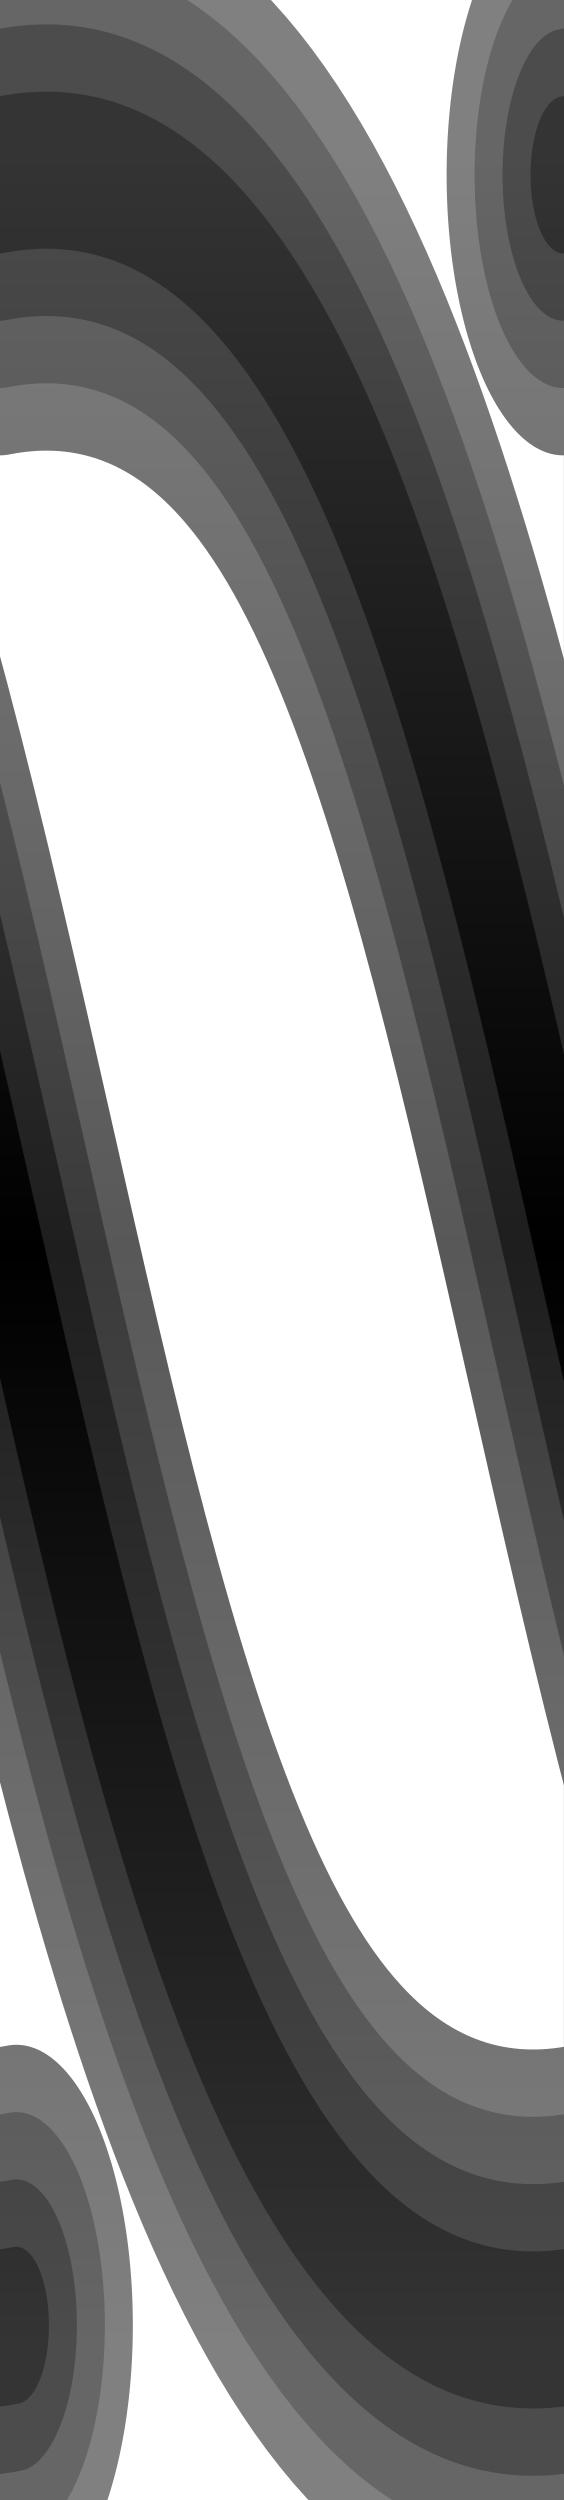
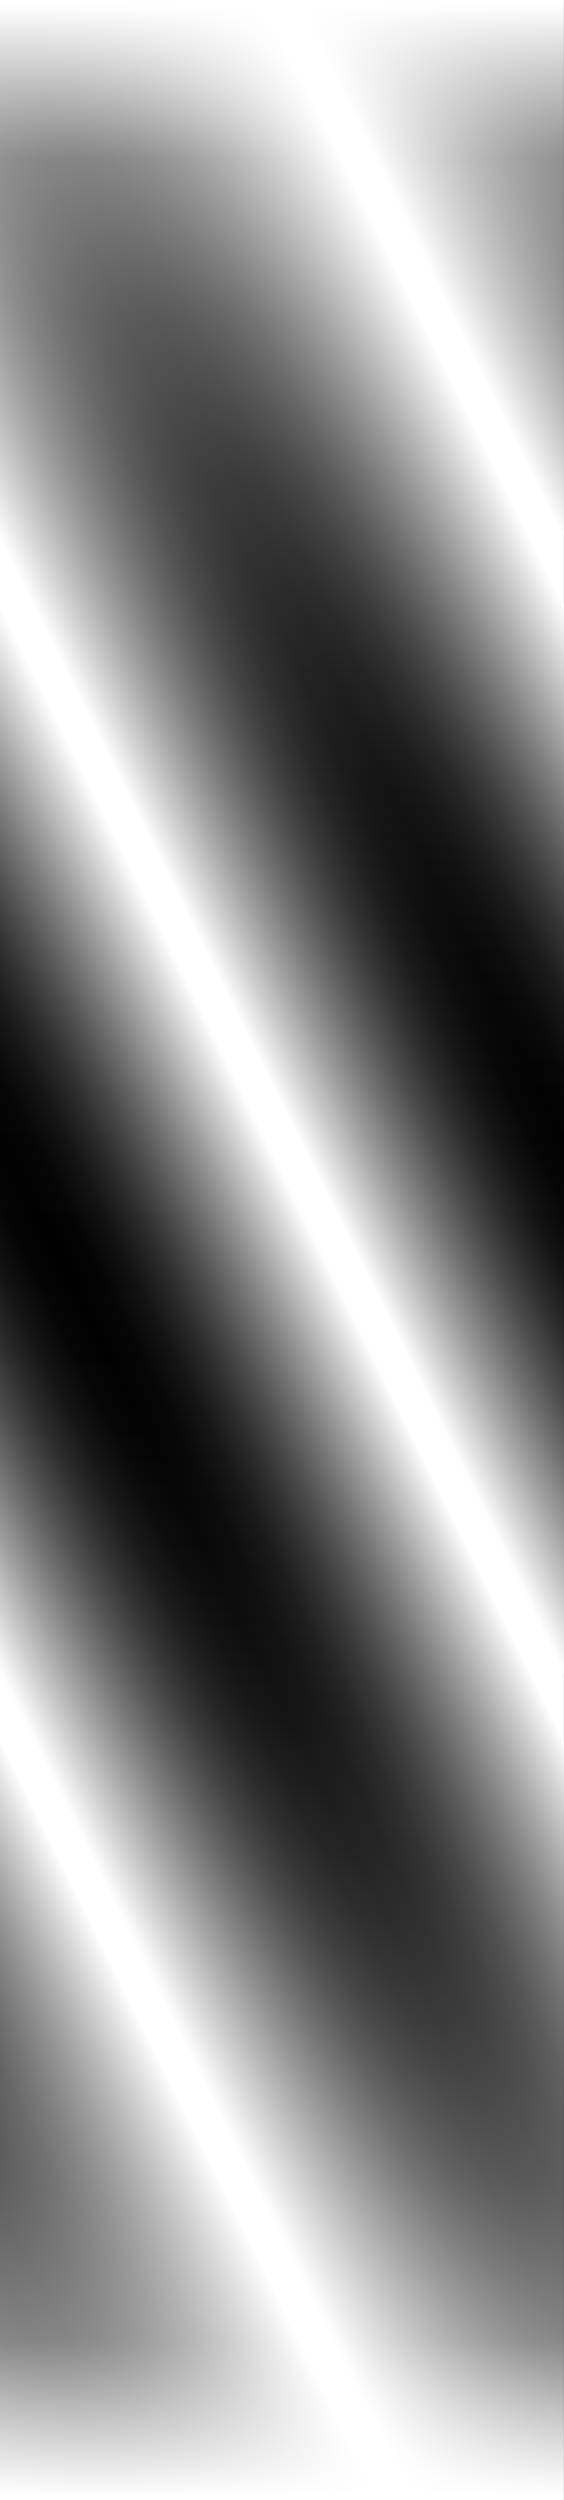
<svg xmlns="http://www.w3.org/2000/svg" viewBox="0 0 2.658 11.8" width="2.658" height="11.8">
  <rect width="2.658" height="11.8" fill="#fff" />
  <defs>
-     <linearGradient id="t0" gradientUnits="userSpaceOnUse" x1="0" y1="0.294" x2="0" y2="4.609">
-       <stop offset="0" stop-color="#808080" />
-       <stop offset="0.5" stop-color="#585858" />
-       <stop offset="1" stop-color="#808080" />
-     </linearGradient>
-     <linearGradient id="t1" gradientUnits="userSpaceOnUse" x1="0" y1="0.294" x2="0" y2="4.609">
-       <stop offset="0" stop-color="#666666" />
-       <stop offset="0.5" stop-color="#3a3a3a" />
-       <stop offset="1" stop-color="#666666" />
-     </linearGradient>
-     <linearGradient id="t2" gradientUnits="userSpaceOnUse" x1="0" y1="0.294" x2="0" y2="4.609">
-       <stop offset="0" stop-color="#4c4c4c" />
-       <stop offset="0.5" stop-color="#1e1e1e" />
-       <stop offset="1" stop-color="#4c4c4c" />
-     </linearGradient>
-     <linearGradient id="t3" gradientUnits="userSpaceOnUse" x1="0" y1="0.294" x2="0" y2="4.609">
-       <stop offset="0" stop-color="#343434" />
-       <stop offset="0.5" stop-color="#000000" />
-       <stop offset="1" stop-color="#343434" />
+     <linearGradient id="mg" gradientUnits="userSpaceOnUse" x1="0" y1="0" x2="0" y2="4.903">
+       <stop offset="0" stop-color="#000000" />
+       <stop offset="0.062" stop-color="#7a7a7a" />
+       <stop offset="0.125" stop-color="#a6a6a6" />
+       <stop offset="0.188" stop-color="#c4c4c4" />
+       <stop offset="0.25" stop-color="#dadada" />
+       <stop offset="0.312" stop-color="#ebebeb" />
+       <stop offset="0.375" stop-color="#f6f6f6" />
+       <stop offset="0.438" stop-color="#fdfdfd" />
+       <stop offset="0.5" stop-color="#ffffff" />
+       <stop offset="0.562" stop-color="#fdfdfd" />
+       <stop offset="0.625" stop-color="#f6f6f6" />
+       <stop offset="0.688" stop-color="#ebebeb" />
+       <stop offset="0.75" stop-color="#dadada" />
+       <stop offset="0.812" stop-color="#c4c4c4" />
+       <stop offset="0.875" stop-color="#a6a6a6" />
+       <stop offset="0.938" stop-color="#7a7a7a" />
+       <stop offset="1" stop-color="#000000" />
+     </linearGradient>
+     <mask id="m" maskUnits="userSpaceOnUse" x="-2.658" y="0" width="7.975" height="4.903">
+       <rect x="-2.658" y="0" width="7.975" height="4.903" fill="url(#mg)" />
+     </mask>
+     <linearGradient id="s0" gradientUnits="userSpaceOnUse" x1="13.038" y1="3.067" x2="14.071" y2="1.836">
+       <stop offset="0" stop-color="#ffffff" />
+       <stop offset="0.062" stop-color="#cdcdcd" />
+       <stop offset="0.125" stop-color="#9d9d9d" />
+       <stop offset="0.188" stop-color="#717171" />
+       <stop offset="0.25" stop-color="#4b4b4b" />
+       <stop offset="0.312" stop-color="#2b2b2b" />
+       <stop offset="0.375" stop-color="#131313" />
+       <stop offset="0.438" stop-color="#050505" />
+       <stop offset="0.5" stop-color="#000000" />
+       <stop offset="0.562" stop-color="#050505" />
+       <stop offset="0.625" stop-color="#131313" />
+       <stop offset="0.688" stop-color="#2b2b2b" />
+       <stop offset="0.75" stop-color="#4b4b4b" />
+       <stop offset="0.812" stop-color="#717171" />
+       <stop offset="0.875" stop-color="#9d9d9d" />
+       <stop offset="0.938" stop-color="#cdcdcd" />
+       <stop offset="1" stop-color="#ffffff" />
+     </linearGradient>
+     <linearGradient id="s1" gradientUnits="userSpaceOnUse" x1="10.38" y1="3.067" x2="11.412" y2="1.836">
+       <stop offset="0" stop-color="#ffffff" />
+       <stop offset="0.062" stop-color="#cdcdcd" />
+       <stop offset="0.125" stop-color="#9d9d9d" />
+       <stop offset="0.188" stop-color="#717171" />
+       <stop offset="0.25" stop-color="#4b4b4b" />
+       <stop offset="0.312" stop-color="#2b2b2b" />
+       <stop offset="0.375" stop-color="#131313" />
+       <stop offset="0.438" stop-color="#050505" />
+       <stop offset="0.5" stop-color="#000000" />
+       <stop offset="0.562" stop-color="#050505" />
+       <stop offset="0.625" stop-color="#131313" />
+       <stop offset="0.688" stop-color="#2b2b2b" />
+       <stop offset="0.75" stop-color="#4b4b4b" />
+       <stop offset="0.812" stop-color="#717171" />
+       <stop offset="0.875" stop-color="#9d9d9d" />
+       <stop offset="0.938" stop-color="#cdcdcd" />
+       <stop offset="1" stop-color="#ffffff" />
+     </linearGradient>
+     <linearGradient id="s2" gradientUnits="userSpaceOnUse" x1="7.722" y1="3.067" x2="8.754" y2="1.836">
+       <stop offset="0" stop-color="#ffffff" />
+       <stop offset="0.062" stop-color="#cdcdcd" />
+       <stop offset="0.125" stop-color="#9d9d9d" />
+       <stop offset="0.188" stop-color="#717171" />
+       <stop offset="0.25" stop-color="#4b4b4b" />
+       <stop offset="0.312" stop-color="#2b2b2b" />
+       <stop offset="0.375" stop-color="#131313" />
+       <stop offset="0.438" stop-color="#050505" />
+       <stop offset="0.5" stop-color="#000000" />
+       <stop offset="0.562" stop-color="#050505" />
+       <stop offset="0.625" stop-color="#131313" />
+       <stop offset="0.688" stop-color="#2b2b2b" />
+       <stop offset="0.75" stop-color="#4b4b4b" />
+       <stop offset="0.812" stop-color="#717171" />
+       <stop offset="0.875" stop-color="#9d9d9d" />
+       <stop offset="0.938" stop-color="#cdcdcd" />
+       <stop offset="1" stop-color="#ffffff" />
+     </linearGradient>
+     <linearGradient id="s3" gradientUnits="userSpaceOnUse" x1="5.064" y1="3.067" x2="6.096" y2="1.836">
+       <stop offset="0" stop-color="#ffffff" />
+       <stop offset="0.062" stop-color="#cdcdcd" />
+       <stop offset="0.125" stop-color="#9d9d9d" />
+       <stop offset="0.188" stop-color="#717171" />
+       <stop offset="0.25" stop-color="#4b4b4b" />
+       <stop offset="0.312" stop-color="#2b2b2b" />
+       <stop offset="0.375" stop-color="#131313" />
+       <stop offset="0.438" stop-color="#050505" />
+       <stop offset="0.5" stop-color="#000000" />
+       <stop offset="0.562" stop-color="#050505" />
+       <stop offset="0.625" stop-color="#131313" />
+       <stop offset="0.688" stop-color="#2b2b2b" />
+       <stop offset="0.75" stop-color="#4b4b4b" />
+       <stop offset="0.812" stop-color="#717171" />
+       <stop offset="0.875" stop-color="#9d9d9d" />
+       <stop offset="0.938" stop-color="#cdcdcd" />
+       <stop offset="1" stop-color="#ffffff" />
+     </linearGradient>
+     <linearGradient id="s4" gradientUnits="userSpaceOnUse" x1="2.405" y1="3.067" x2="3.438" y2="1.836">
+       <stop offset="0" stop-color="#ffffff" />
+       <stop offset="0.062" stop-color="#cdcdcd" />
+       <stop offset="0.125" stop-color="#9d9d9d" />
+       <stop offset="0.188" stop-color="#717171" />
+       <stop offset="0.25" stop-color="#4b4b4b" />
+       <stop offset="0.312" stop-color="#2b2b2b" />
+       <stop offset="0.375" stop-color="#131313" />
+       <stop offset="0.438" stop-color="#050505" />
+       <stop offset="0.5" stop-color="#000000" />
+       <stop offset="0.562" stop-color="#050505" />
+       <stop offset="0.625" stop-color="#131313" />
+       <stop offset="0.688" stop-color="#2b2b2b" />
+       <stop offset="0.75" stop-color="#4b4b4b" />
+       <stop offset="0.812" stop-color="#717171" />
+       <stop offset="0.875" stop-color="#9d9d9d" />
+       <stop offset="0.938" stop-color="#cdcdcd" />
+       <stop offset="1" stop-color="#ffffff" />
+     </linearGradient>
+     <linearGradient id="s5" gradientUnits="userSpaceOnUse" x1="-0.253" y1="3.067" x2="0.779" y2="1.836">
+       <stop offset="0" stop-color="#ffffff" />
+       <stop offset="0.062" stop-color="#cdcdcd" />
+       <stop offset="0.125" stop-color="#9d9d9d" />
+       <stop offset="0.188" stop-color="#717171" />
+       <stop offset="0.25" stop-color="#4b4b4b" />
+       <stop offset="0.312" stop-color="#2b2b2b" />
+       <stop offset="0.375" stop-color="#131313" />
+       <stop offset="0.438" stop-color="#050505" />
+       <stop offset="0.5" stop-color="#000000" />
+       <stop offset="0.562" stop-color="#050505" />
+       <stop offset="0.625" stop-color="#131313" />
+       <stop offset="0.688" stop-color="#2b2b2b" />
+       <stop offset="0.75" stop-color="#4b4b4b" />
+       <stop offset="0.812" stop-color="#717171" />
+       <stop offset="0.875" stop-color="#9d9d9d" />
+       <stop offset="0.938" stop-color="#cdcdcd" />
+       <stop offset="1" stop-color="#ffffff" />
+     </linearGradient>
+     <linearGradient id="s6" gradientUnits="userSpaceOnUse" x1="-2.911" y1="3.067" x2="-1.879" y2="1.836">
+       <stop offset="0" stop-color="#ffffff" />
+       <stop offset="0.062" stop-color="#cdcdcd" />
+       <stop offset="0.125" stop-color="#9d9d9d" />
+       <stop offset="0.188" stop-color="#717171" />
+       <stop offset="0.25" stop-color="#4b4b4b" />
+       <stop offset="0.312" stop-color="#2b2b2b" />
+       <stop offset="0.375" stop-color="#131313" />
+       <stop offset="0.438" stop-color="#050505" />
+       <stop offset="0.5" stop-color="#000000" />
+       <stop offset="0.562" stop-color="#050505" />
+       <stop offset="0.625" stop-color="#131313" />
+       <stop offset="0.688" stop-color="#2b2b2b" />
+       <stop offset="0.75" stop-color="#4b4b4b" />
+       <stop offset="0.812" stop-color="#717171" />
+       <stop offset="0.875" stop-color="#9d9d9d" />
+       <stop offset="0.938" stop-color="#cdcdcd" />
+       <stop offset="1" stop-color="#ffffff" />
+     </linearGradient>
+     <linearGradient id="s7" gradientUnits="userSpaceOnUse" x1="-5.569" y1="3.067" x2="-4.537" y2="1.836">
+       <stop offset="0" stop-color="#ffffff" />
+       <stop offset="0.062" stop-color="#cdcdcd" />
+       <stop offset="0.125" stop-color="#9d9d9d" />
+       <stop offset="0.188" stop-color="#717171" />
+       <stop offset="0.25" stop-color="#4b4b4b" />
+       <stop offset="0.312" stop-color="#2b2b2b" />
+       <stop offset="0.375" stop-color="#131313" />
+       <stop offset="0.438" stop-color="#050505" />
+       <stop offset="0.5" stop-color="#000000" />
+       <stop offset="0.562" stop-color="#050505" />
+       <stop offset="0.625" stop-color="#131313" />
+       <stop offset="0.688" stop-color="#2b2b2b" />
+       <stop offset="0.75" stop-color="#4b4b4b" />
+       <stop offset="0.812" stop-color="#717171" />
+       <stop offset="0.875" stop-color="#9d9d9d" />
+       <stop offset="0.938" stop-color="#cdcdcd" />
+       <stop offset="1" stop-color="#ffffff" />
+     </linearGradient>
+     <linearGradient id="s8" gradientUnits="userSpaceOnUse" x1="-8.228" y1="3.067" x2="-7.195" y2="1.836">
+       <stop offset="0" stop-color="#ffffff" />
+       <stop offset="0.062" stop-color="#cdcdcd" />
+       <stop offset="0.125" stop-color="#9d9d9d" />
+       <stop offset="0.188" stop-color="#717171" />
+       <stop offset="0.25" stop-color="#4b4b4b" />
+       <stop offset="0.312" stop-color="#2b2b2b" />
+       <stop offset="0.375" stop-color="#131313" />
+       <stop offset="0.438" stop-color="#050505" />
+       <stop offset="0.5" stop-color="#000000" />
+       <stop offset="0.562" stop-color="#050505" />
+       <stop offset="0.625" stop-color="#131313" />
+       <stop offset="0.688" stop-color="#2b2b2b" />
+       <stop offset="0.75" stop-color="#4b4b4b" />
+       <stop offset="0.812" stop-color="#717171" />
+       <stop offset="0.875" stop-color="#9d9d9d" />
+       <stop offset="0.938" stop-color="#cdcdcd" />
+       <stop offset="1" stop-color="#ffffff" />
+     </linearGradient>
+     <linearGradient id="s9" gradientUnits="userSpaceOnUse" x1="-10.886" y1="3.067" x2="-9.854" y2="1.836">
+       <stop offset="0" stop-color="#ffffff" />
+       <stop offset="0.062" stop-color="#cdcdcd" />
+       <stop offset="0.125" stop-color="#9d9d9d" />
+       <stop offset="0.188" stop-color="#717171" />
+       <stop offset="0.25" stop-color="#4b4b4b" />
+       <stop offset="0.312" stop-color="#2b2b2b" />
+       <stop offset="0.375" stop-color="#131313" />
+       <stop offset="0.438" stop-color="#050505" />
+       <stop offset="0.5" stop-color="#000000" />
+       <stop offset="0.562" stop-color="#050505" />
+       <stop offset="0.625" stop-color="#131313" />
+       <stop offset="0.688" stop-color="#2b2b2b" />
+       <stop offset="0.75" stop-color="#4b4b4b" />
+       <stop offset="0.812" stop-color="#717171" />
+       <stop offset="0.875" stop-color="#9d9d9d" />
+       <stop offset="0.938" stop-color="#cdcdcd" />
+       <stop offset="1" stop-color="#ffffff" />
    </linearGradient>
  </defs>
-   <g transform="scale(1 2.406829)" fill="none" stroke-linecap="round">
-     <path d="M-10.633 0.343 C-7.667 0.098 -8.206 4.805 -5.24 4.56" stroke="url(#t0)" stroke-width="1.1" />
-     <path d="M-10.633 0.343 C-7.667 0.098 -8.206 4.805 -5.24 4.56" stroke="url(#t1)" stroke-width="0.836" />
-     <path d="M-10.633 0.343 C-7.667 0.098 -8.206 4.805 -5.24 4.56" stroke="url(#t2)" stroke-width="0.572" />
-     <path d="M-10.633 0.343 C-7.667 0.098 -8.206 4.805 -5.24 4.56" stroke="url(#t3)" stroke-width="0.308" />
-     <path d="M-7.975 0.343 C-5.009 0.098 -5.548 4.805 -2.582 4.56" stroke="url(#t0)" stroke-width="1.1" />
-     <path d="M-7.975 0.343 C-5.009 0.098 -5.548 4.805 -2.582 4.56" stroke="url(#t1)" stroke-width="0.836" />
-     <path d="M-7.975 0.343 C-5.009 0.098 -5.548 4.805 -2.582 4.56" stroke="url(#t2)" stroke-width="0.572" />
-     <path d="M-7.975 0.343 C-5.009 0.098 -5.548 4.805 -2.582 4.56" stroke="url(#t3)" stroke-width="0.308" />
-     <path d="M-5.316 0.343 C-2.35 0.098 -2.89 4.805 0.077 4.56" stroke="url(#t0)" stroke-width="1.1" />
-     <path d="M-5.316 0.343 C-2.35 0.098 -2.89 4.805 0.077 4.56" stroke="url(#t1)" stroke-width="0.836" />
-     <path d="M-5.316 0.343 C-2.35 0.098 -2.89 4.805 0.077 4.56" stroke="url(#t2)" stroke-width="0.572" />
-     <path d="M-5.316 0.343 C-2.35 0.098 -2.89 4.805 0.077 4.56" stroke="url(#t3)" stroke-width="0.308" />
-     <path d="M-2.658 0.343 C0.308 0.098 -0.231 4.805 2.735 4.56" stroke="url(#t0)" stroke-width="1.1" />
-     <path d="M-2.658 0.343 C0.308 0.098 -0.231 4.805 2.735 4.56" stroke="url(#t1)" stroke-width="0.836" />
-     <path d="M-2.658 0.343 C0.308 0.098 -0.231 4.805 2.735 4.56" stroke="url(#t2)" stroke-width="0.572" />
-     <path d="M-2.658 0.343 C0.308 0.098 -0.231 4.805 2.735 4.56" stroke="url(#t3)" stroke-width="0.308" />
-     <path d="M0 0.343 C2.966 0.098 2.427 4.805 5.393 4.56" stroke="url(#t0)" stroke-width="1.1" />
-     <path d="M0 0.343 C2.966 0.098 2.427 4.805 5.393 4.56" stroke="url(#t1)" stroke-width="0.836" />
-     <path d="M0 0.343 C2.966 0.098 2.427 4.805 5.393 4.56" stroke="url(#t2)" stroke-width="0.572" />
-     <path d="M0 0.343 C2.966 0.098 2.427 4.805 5.393 4.56" stroke="url(#t3)" stroke-width="0.308" />
-     <path d="M2.658 0.343 C5.625 0.098 5.085 4.805 8.051 4.56" stroke="url(#t0)" stroke-width="1.1" />
-     <path d="M2.658 0.343 C5.625 0.098 5.085 4.805 8.051 4.56" stroke="url(#t1)" stroke-width="0.836" />
-     <path d="M2.658 0.343 C5.625 0.098 5.085 4.805 8.051 4.56" stroke="url(#t2)" stroke-width="0.572" />
-     <path d="M2.658 0.343 C5.625 0.098 5.085 4.805 8.051 4.56" stroke="url(#t3)" stroke-width="0.308" />
-     <path d="M5.316 0.343 C8.283 0.098 7.743 4.805 10.71 4.56" stroke="url(#t0)" stroke-width="1.1" />
-     <path d="M5.316 0.343 C8.283 0.098 7.743 4.805 10.71 4.56" stroke="url(#t1)" stroke-width="0.836" />
-     <path d="M5.316 0.343 C8.283 0.098 7.743 4.805 10.71 4.56" stroke="url(#t2)" stroke-width="0.572" />
-     <path d="M5.316 0.343 C8.283 0.098 7.743 4.805 10.71 4.56" stroke="url(#t3)" stroke-width="0.308" />
-     <path d="M7.975 0.343 C10.941 0.098 10.402 4.805 13.368 4.56" stroke="url(#t0)" stroke-width="1.1" />
-     <path d="M7.975 0.343 C10.941 0.098 10.402 4.805 13.368 4.56" stroke="url(#t1)" stroke-width="0.836" />
-     <path d="M7.975 0.343 C10.941 0.098 10.402 4.805 13.368 4.56" stroke="url(#t2)" stroke-width="0.572" />
-     <path d="M7.975 0.343 C10.941 0.098 10.402 4.805 13.368 4.56" stroke="url(#t3)" stroke-width="0.308" />
+   <g transform="scale(1 2.406829)">
+     <g mask="url(#m)">
+       <path d="M9.384 0 L11.883 0 L17.725 4.903 L15.227 4.903 Z" fill="url(#s0)" />
+       <path d="M6.725 0 L9.224 0 L15.067 4.903 L12.568 4.903 Z" fill="url(#s1)" />
+       <path d="M4.067 0 L6.566 0 L12.409 4.903 L9.91 4.903 Z" fill="url(#s2)" />
+       <path d="M1.409 0 L3.908 0 L9.751 4.903 L7.252 4.903 Z" fill="url(#s3)" />
+       <path d="M-1.249 0 L1.249 0 L7.092 4.903 L4.594 4.903 Z" fill="url(#s4)" />
+       <path d="M-3.908 0 L-1.409 0 L4.434 4.903 L1.935 4.903 Z" fill="url(#s5)" />
+       <path d="M-6.566 0 L-4.067 0 L1.776 4.903 L-0.723 4.903 Z" fill="url(#s6)" />
+       <path d="M-9.224 0 L-6.725 0 L-0.882 4.903 L-3.381 4.903 Z" fill="url(#s7)" />
+       <path d="M-11.883 0 L-9.384 0 L-3.541 4.903 L-6.04 4.903 Z" fill="url(#s8)" />
+       <path d="M-14.541 0 L-12.042 0 L-6.199 4.903 L-8.698 4.903 Z" fill="url(#s9)" />
+     </g>
  </g>
</svg>
